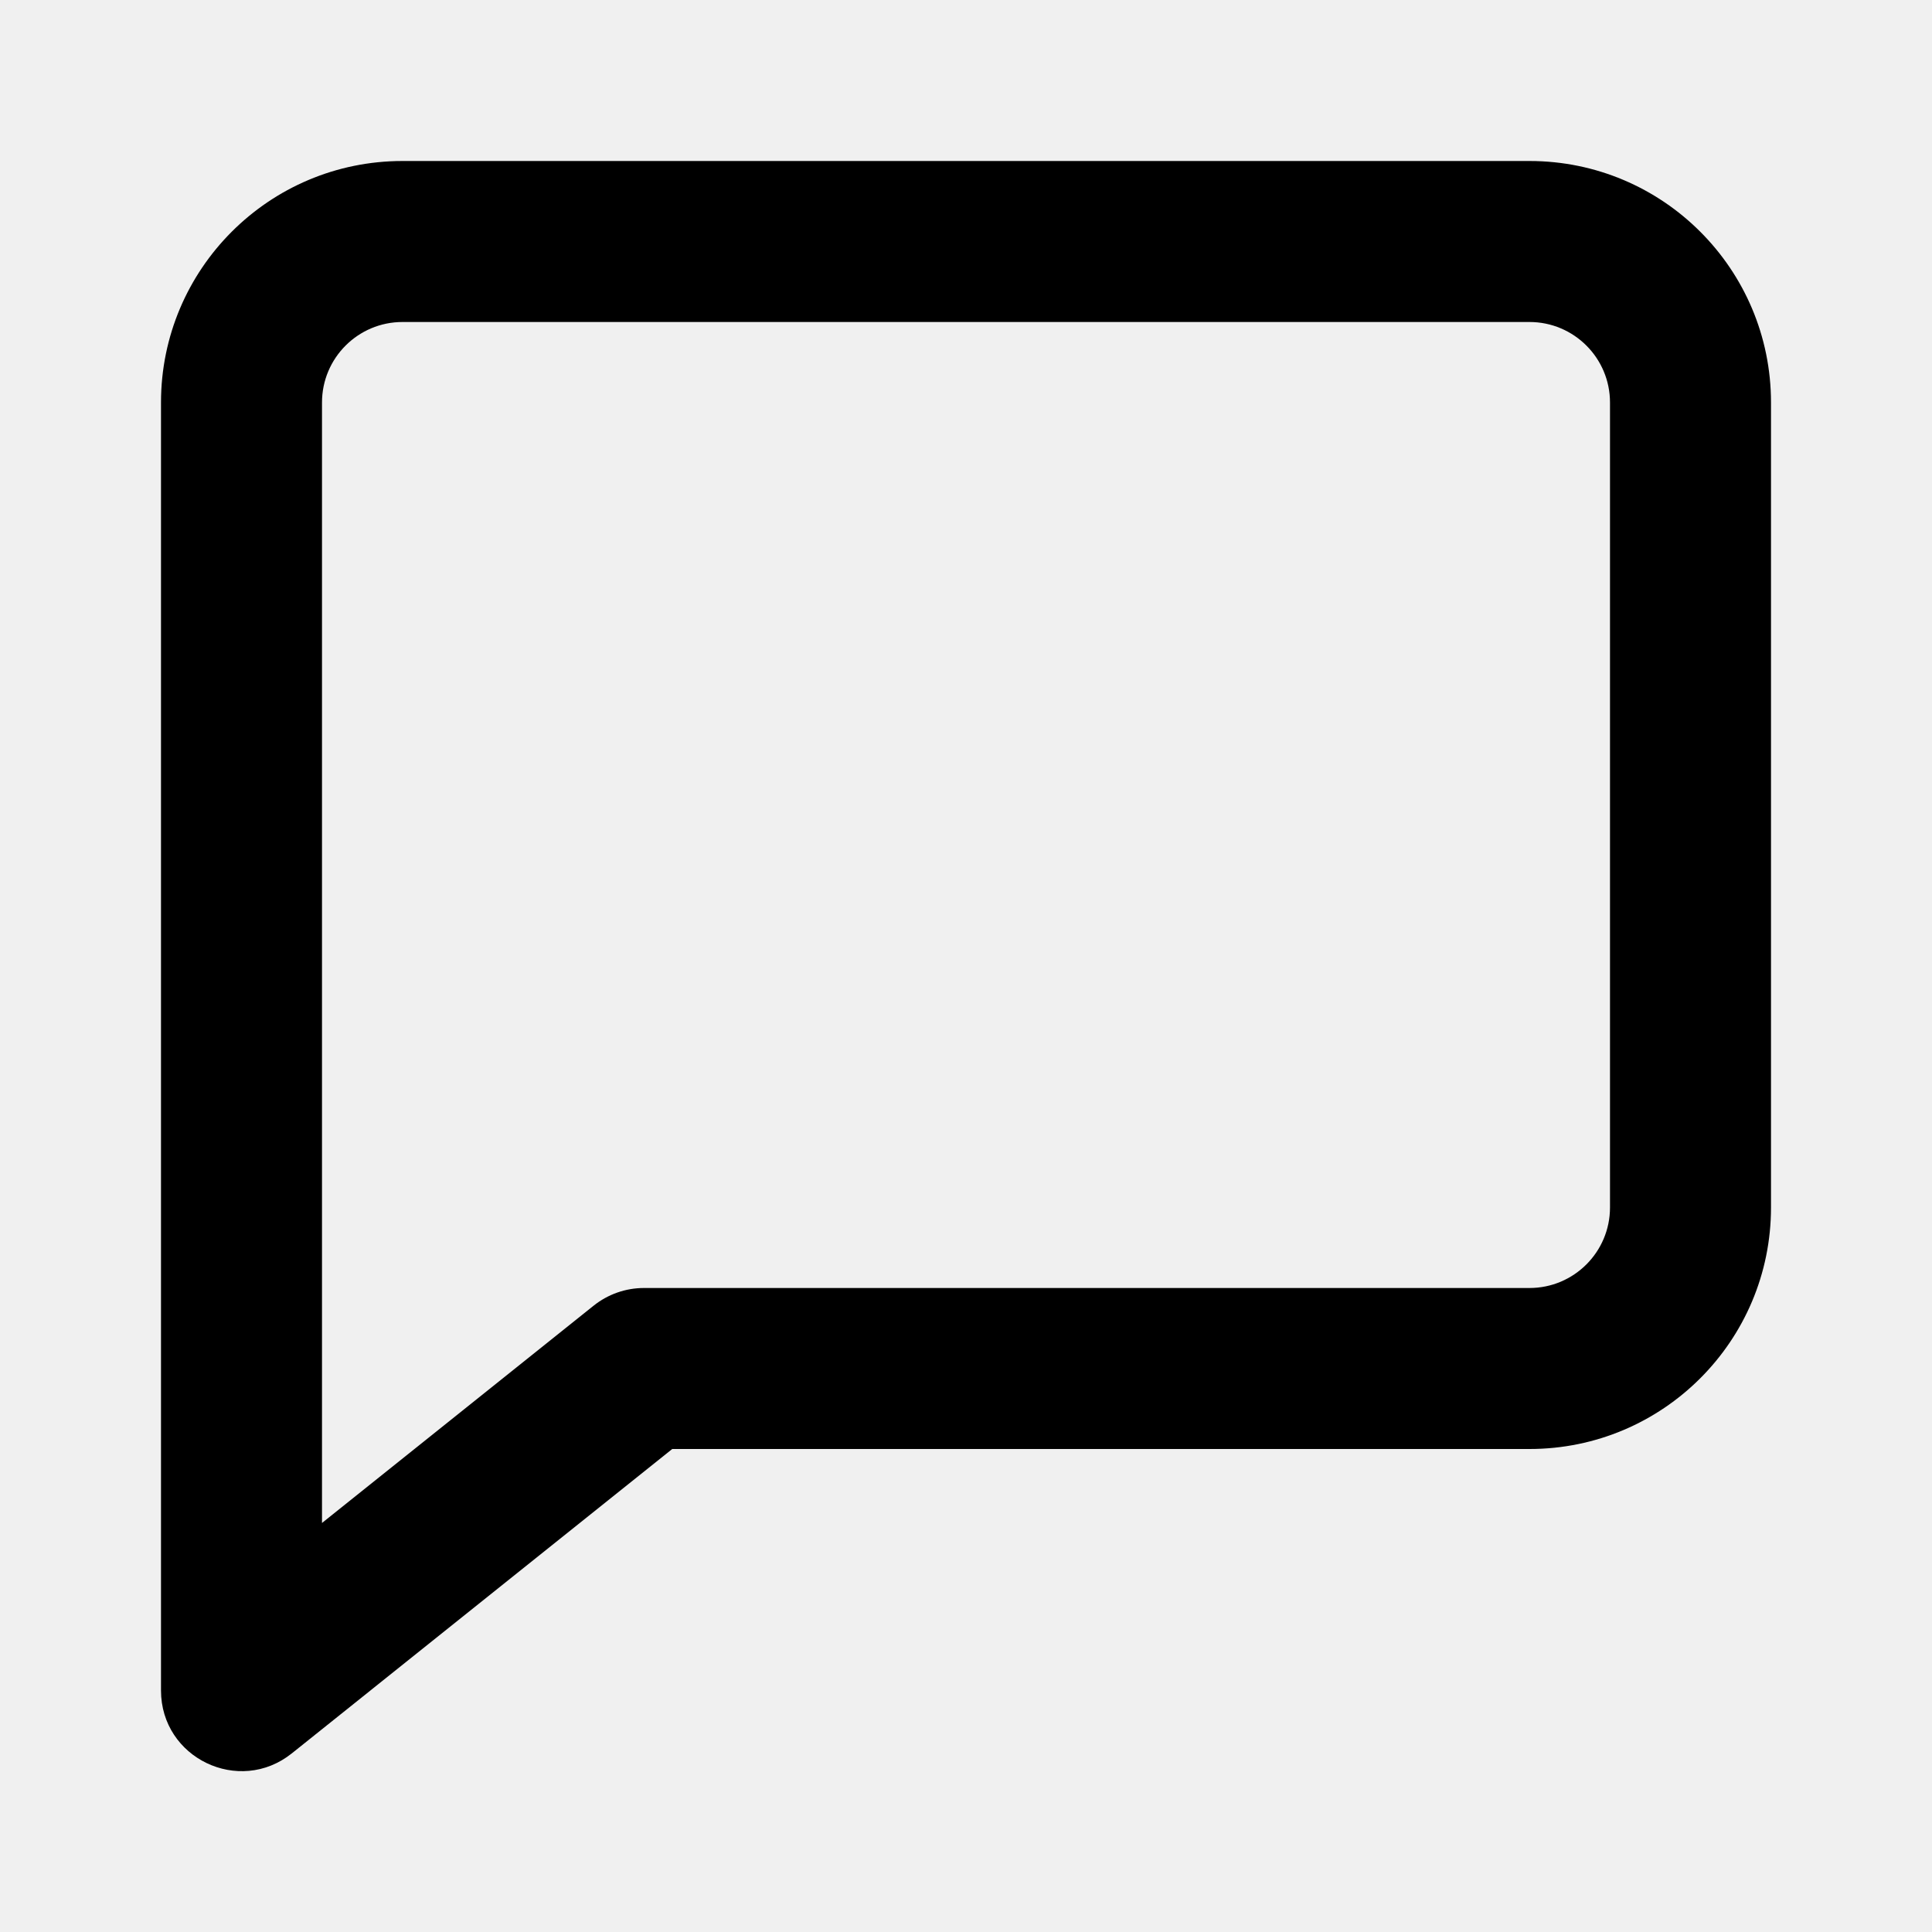
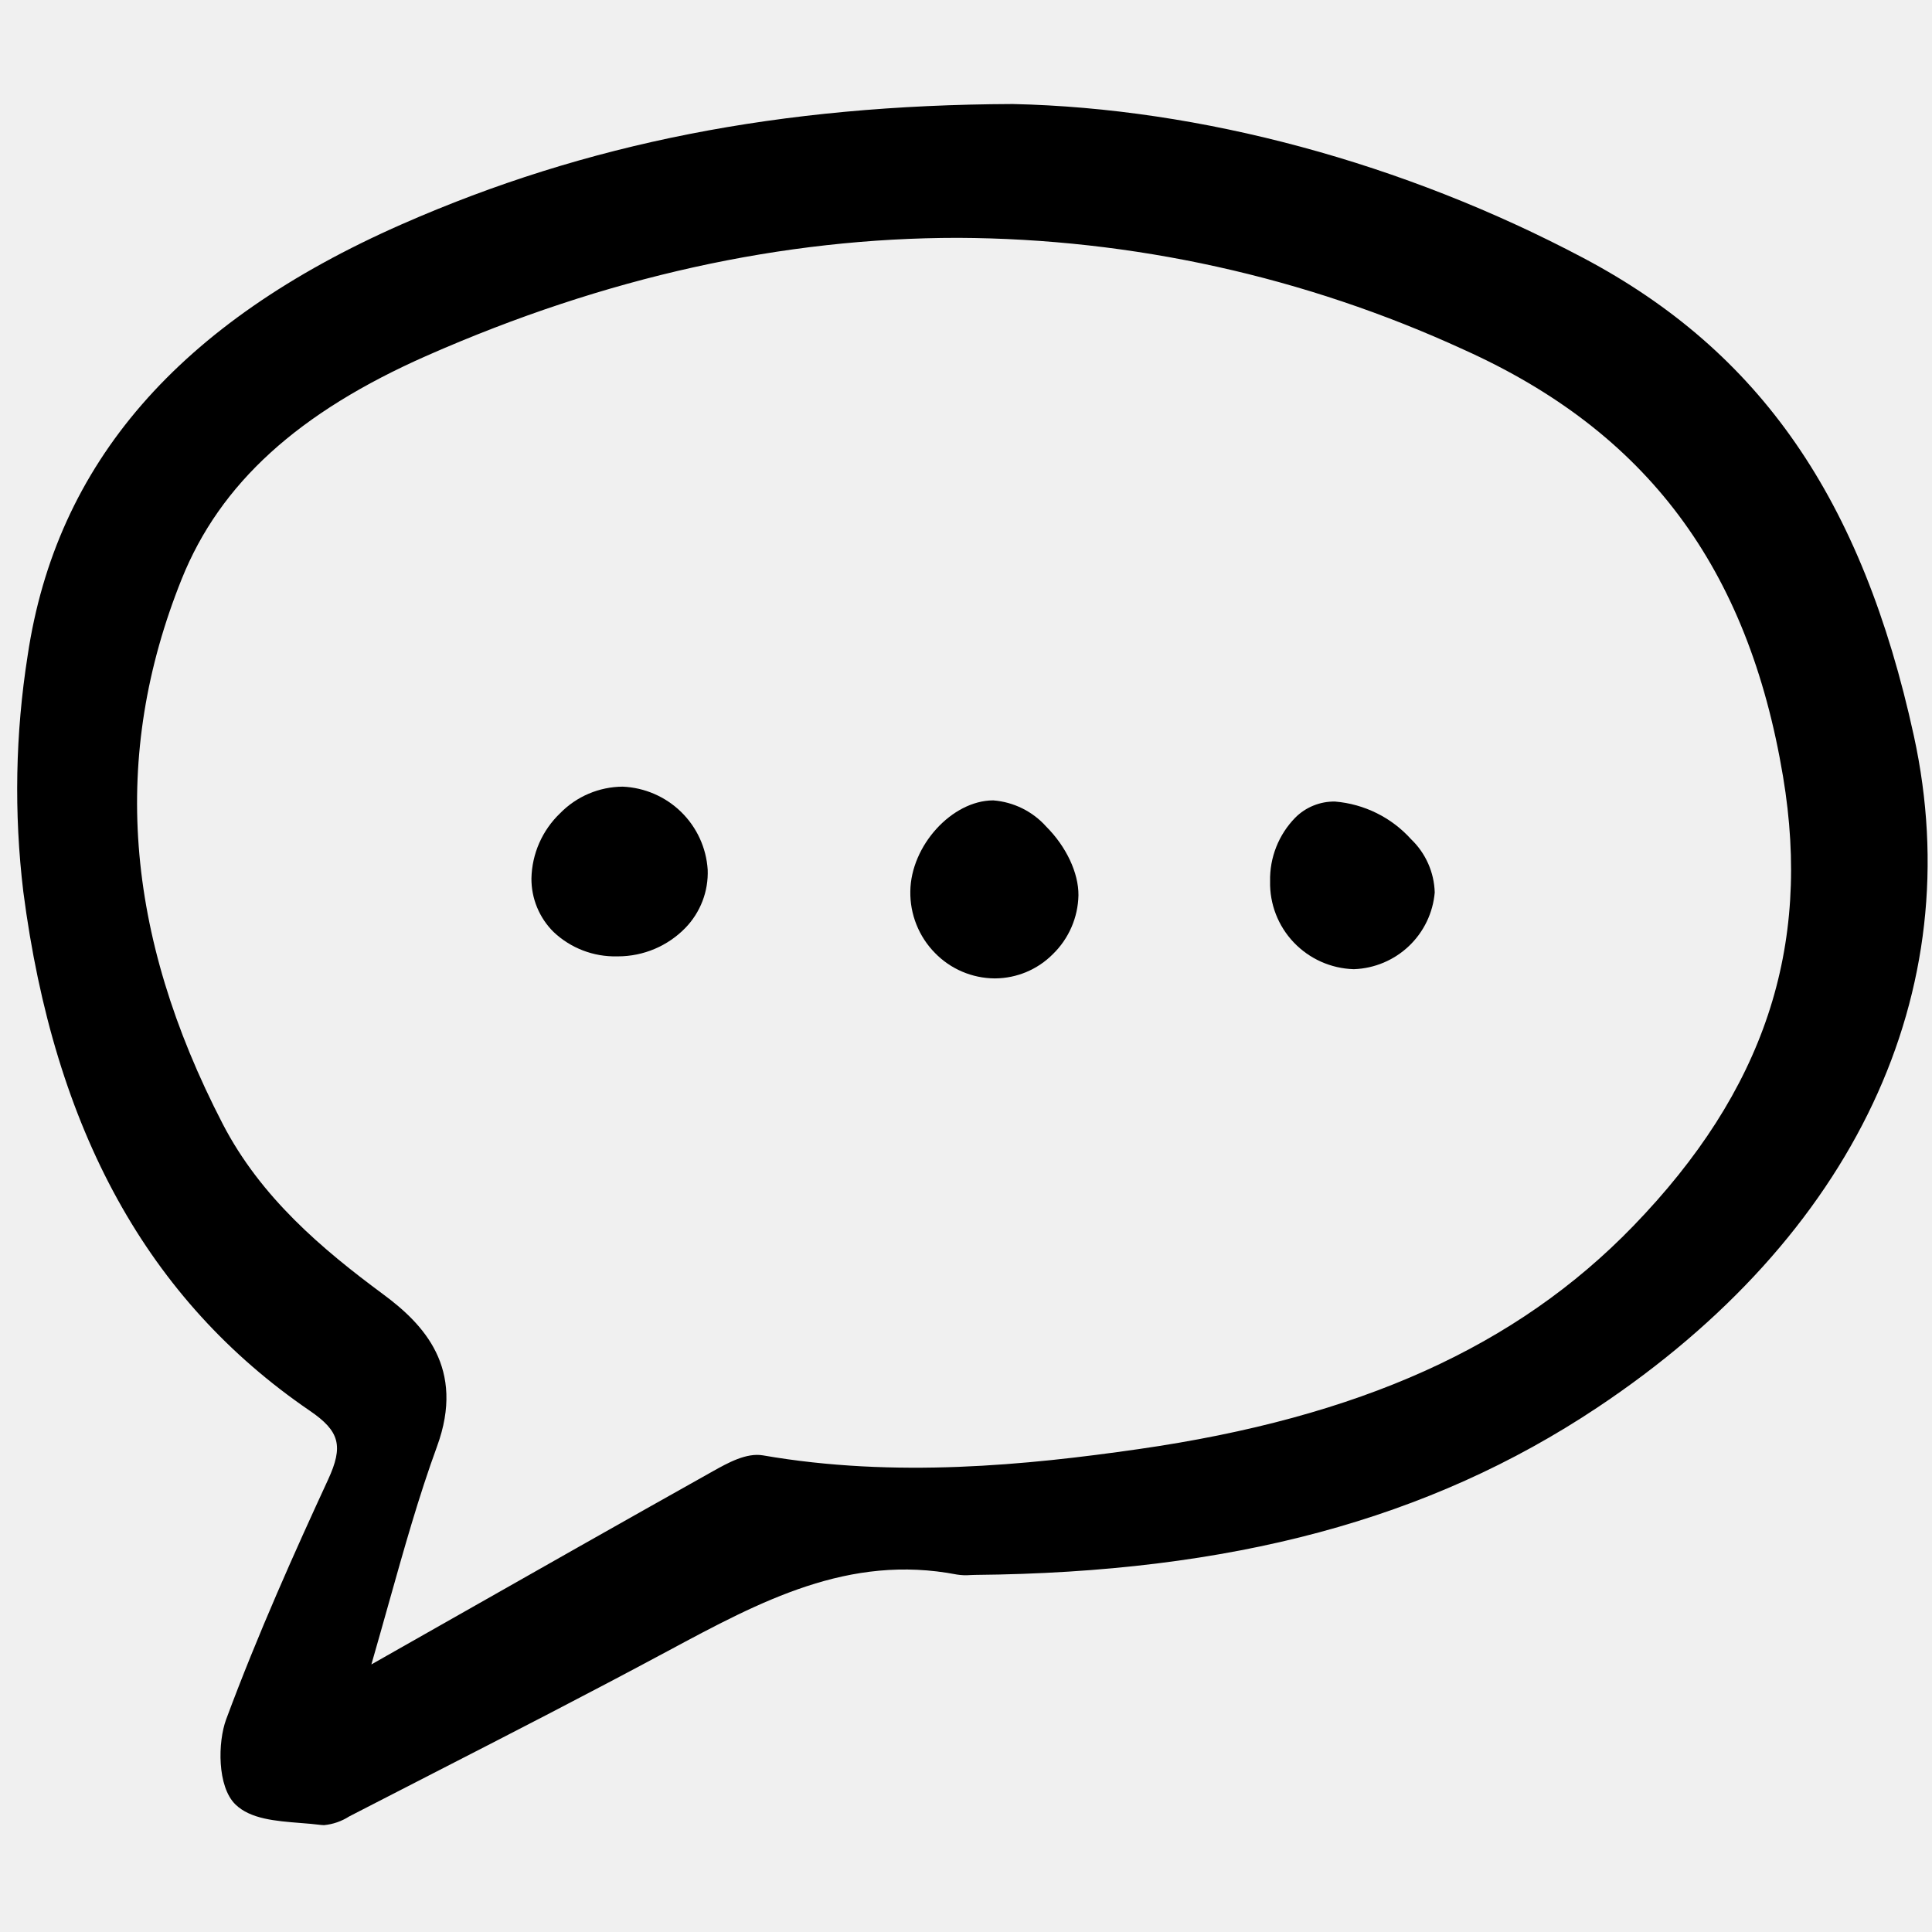
- <svg xmlns="http://www.w3.org/2000/svg" fill="#000000" width="80px" height="80px" viewBox="0 0 24 24">
-   <path fill-rule="evenodd" d="M8.351,18 L3.625,21.781 C2.97,22.305 2,21.839 2,21 L2,5 C2,3.343 3.343,2 5,2 L19,2 C20.657,2 22,3.343 22,5 L22,15 C22,16.657 20.657,18 19,18 L8.351,18 Z M4,18.919 L7.375,16.219 C7.553,16.077 7.773,16 8,16 L19,16 C19.552,16 20,15.552 20,15 L20,5 C20,4.448 19.552,4 19,4 L5,4 C4.448,4 4,4.448 4,5 L4,18.919 Z" />
+ <svg xmlns="http://www.w3.org/2000/svg" width="800px" height="800px" viewBox="0 -8.5 158 158" fill="none">
+   <g clip-path="url(#clip0)">
+     <path d="M25.344 106.878C27.783 108.544 28.102 109.755 26.828 112.511C24.164 118.28 21.09 125.117 18.496 132.108C17.805 133.97 17.756 137.607 19.251 139.067C20.474 140.262 22.55 140.426 24.557 140.584C25.15 140.631 25.711 140.675 26.238 140.744C26.324 140.756 26.41 140.761 26.496 140.761C27.226 140.692 27.929 140.45 28.546 140.056L28.807 139.92C31.007 138.785 33.209 137.654 35.413 136.526C41.704 133.301 48.209 129.963 54.542 126.559L54.602 126.528C62.224 122.434 69.417 118.566 78.25 120.266C78.618 120.325 78.993 120.34 79.365 120.309C79.483 120.303 79.602 120.298 79.719 120.297C100.703 120.106 116.873 115.762 130.606 106.626C151.64 92.632 161.084 72.606 156.517 51.682C152.289 32.309 143.953 20.255 129.488 12.598C114.782 4.816 98.21 0.345 82.826 0.007C82.82 0.008 82.814 0.008 82.809 0.007C63.821 0.082 47.956 3.202 32.886 9.829C14.616 17.861 4.599 29.4 2.262 45.106C1.255 51.495 1.135 57.992 1.905 64.413C4.435 83.941 12.102 97.831 25.344 106.878ZM31.776 122.668C33.047 118.148 34.245 113.879 35.74 109.789C38.086 103.379 34.624 99.778 31.349 97.356C26.369 93.674 21.33 89.436 18.212 83.411C10.16 67.853 9.065 53.278 14.86 38.853C18.003 31.031 24.384 25.223 34.941 20.574C49.512 14.158 64.015 10.951 78.353 10.951C92.628 11.014 106.724 14.13 119.691 20.088C134.661 26.815 142.963 37.91 145.818 55.005C148.164 69.034 144.266 80.719 133.559 91.776C124.025 101.622 111.17 107.416 93.104 110.01C83.999 111.317 73.229 112.4 62.39 110.52C61.037 110.291 59.523 111.136 58.3 111.82C50.962 115.933 43.694 120.058 36 124.425L30.372 127.618C30.863 125.919 31.325 124.273 31.776 122.668V122.668Z" fill="#000000" />
+     <path d="M50.473 69.712H50.563C51.586 69.708 52.597 69.501 53.538 69.103C54.479 68.704 55.331 68.122 56.044 67.391C56.656 66.761 57.134 66.013 57.449 65.194C57.764 64.374 57.909 63.5 57.875 62.623C57.76 60.835 56.986 59.154 55.703 57.9C54.42 56.647 52.718 55.911 50.924 55.833C49.971 55.839 49.029 56.034 48.151 56.406C47.274 56.778 46.48 57.319 45.814 58C45.089 58.692 44.507 59.52 44.103 60.436C43.699 61.352 43.481 62.34 43.461 63.341C43.456 64.154 43.613 64.96 43.925 65.712C44.236 66.464 44.694 67.146 45.273 67.719C46.674 69.043 48.544 69.76 50.473 69.712Z" fill="#000000" />
+     <path d="M81.326 71.514H81.391C83.159 71.5 84.85 70.79 86.096 69.538C87.406 68.268 88.161 66.533 88.196 64.711C88.211 62.892 87.202 60.74 85.561 59.1C84.449 57.855 82.898 57.087 81.232 56.956H81.211C77.846 56.975 74.496 60.655 74.447 64.385C74.43 65.317 74.599 66.244 74.945 67.11C75.29 67.977 75.805 68.766 76.46 69.432C77.092 70.083 77.848 70.603 78.683 70.96C79.519 71.317 80.417 71.506 81.326 71.514Z" fill="#000000" />
+     <path d="M110.697 70.76H110.74C112.416 70.696 114.011 70.023 115.225 68.868C116.439 67.713 117.189 66.155 117.333 64.488C117.287 62.841 116.594 61.277 115.402 60.135C113.8 58.354 111.576 57.252 109.186 57.052C108.579 57.04 107.977 57.152 107.416 57.38C106.854 57.607 106.345 57.946 105.919 58.376C105.249 59.064 104.722 59.877 104.37 60.77C104.018 61.662 103.847 62.616 103.869 63.575C103.828 65.428 104.522 67.222 105.801 68.568C107.079 69.913 108.839 70.702 110.697 70.76Z" fill="#000000" />
+   </g>
+   <defs>
+     <clipPath id="clip0">
+       <rect width="157" height="141" fill="white" transform="translate(0.777344)" />
+     </clipPath>
+   </defs>
</svg>
